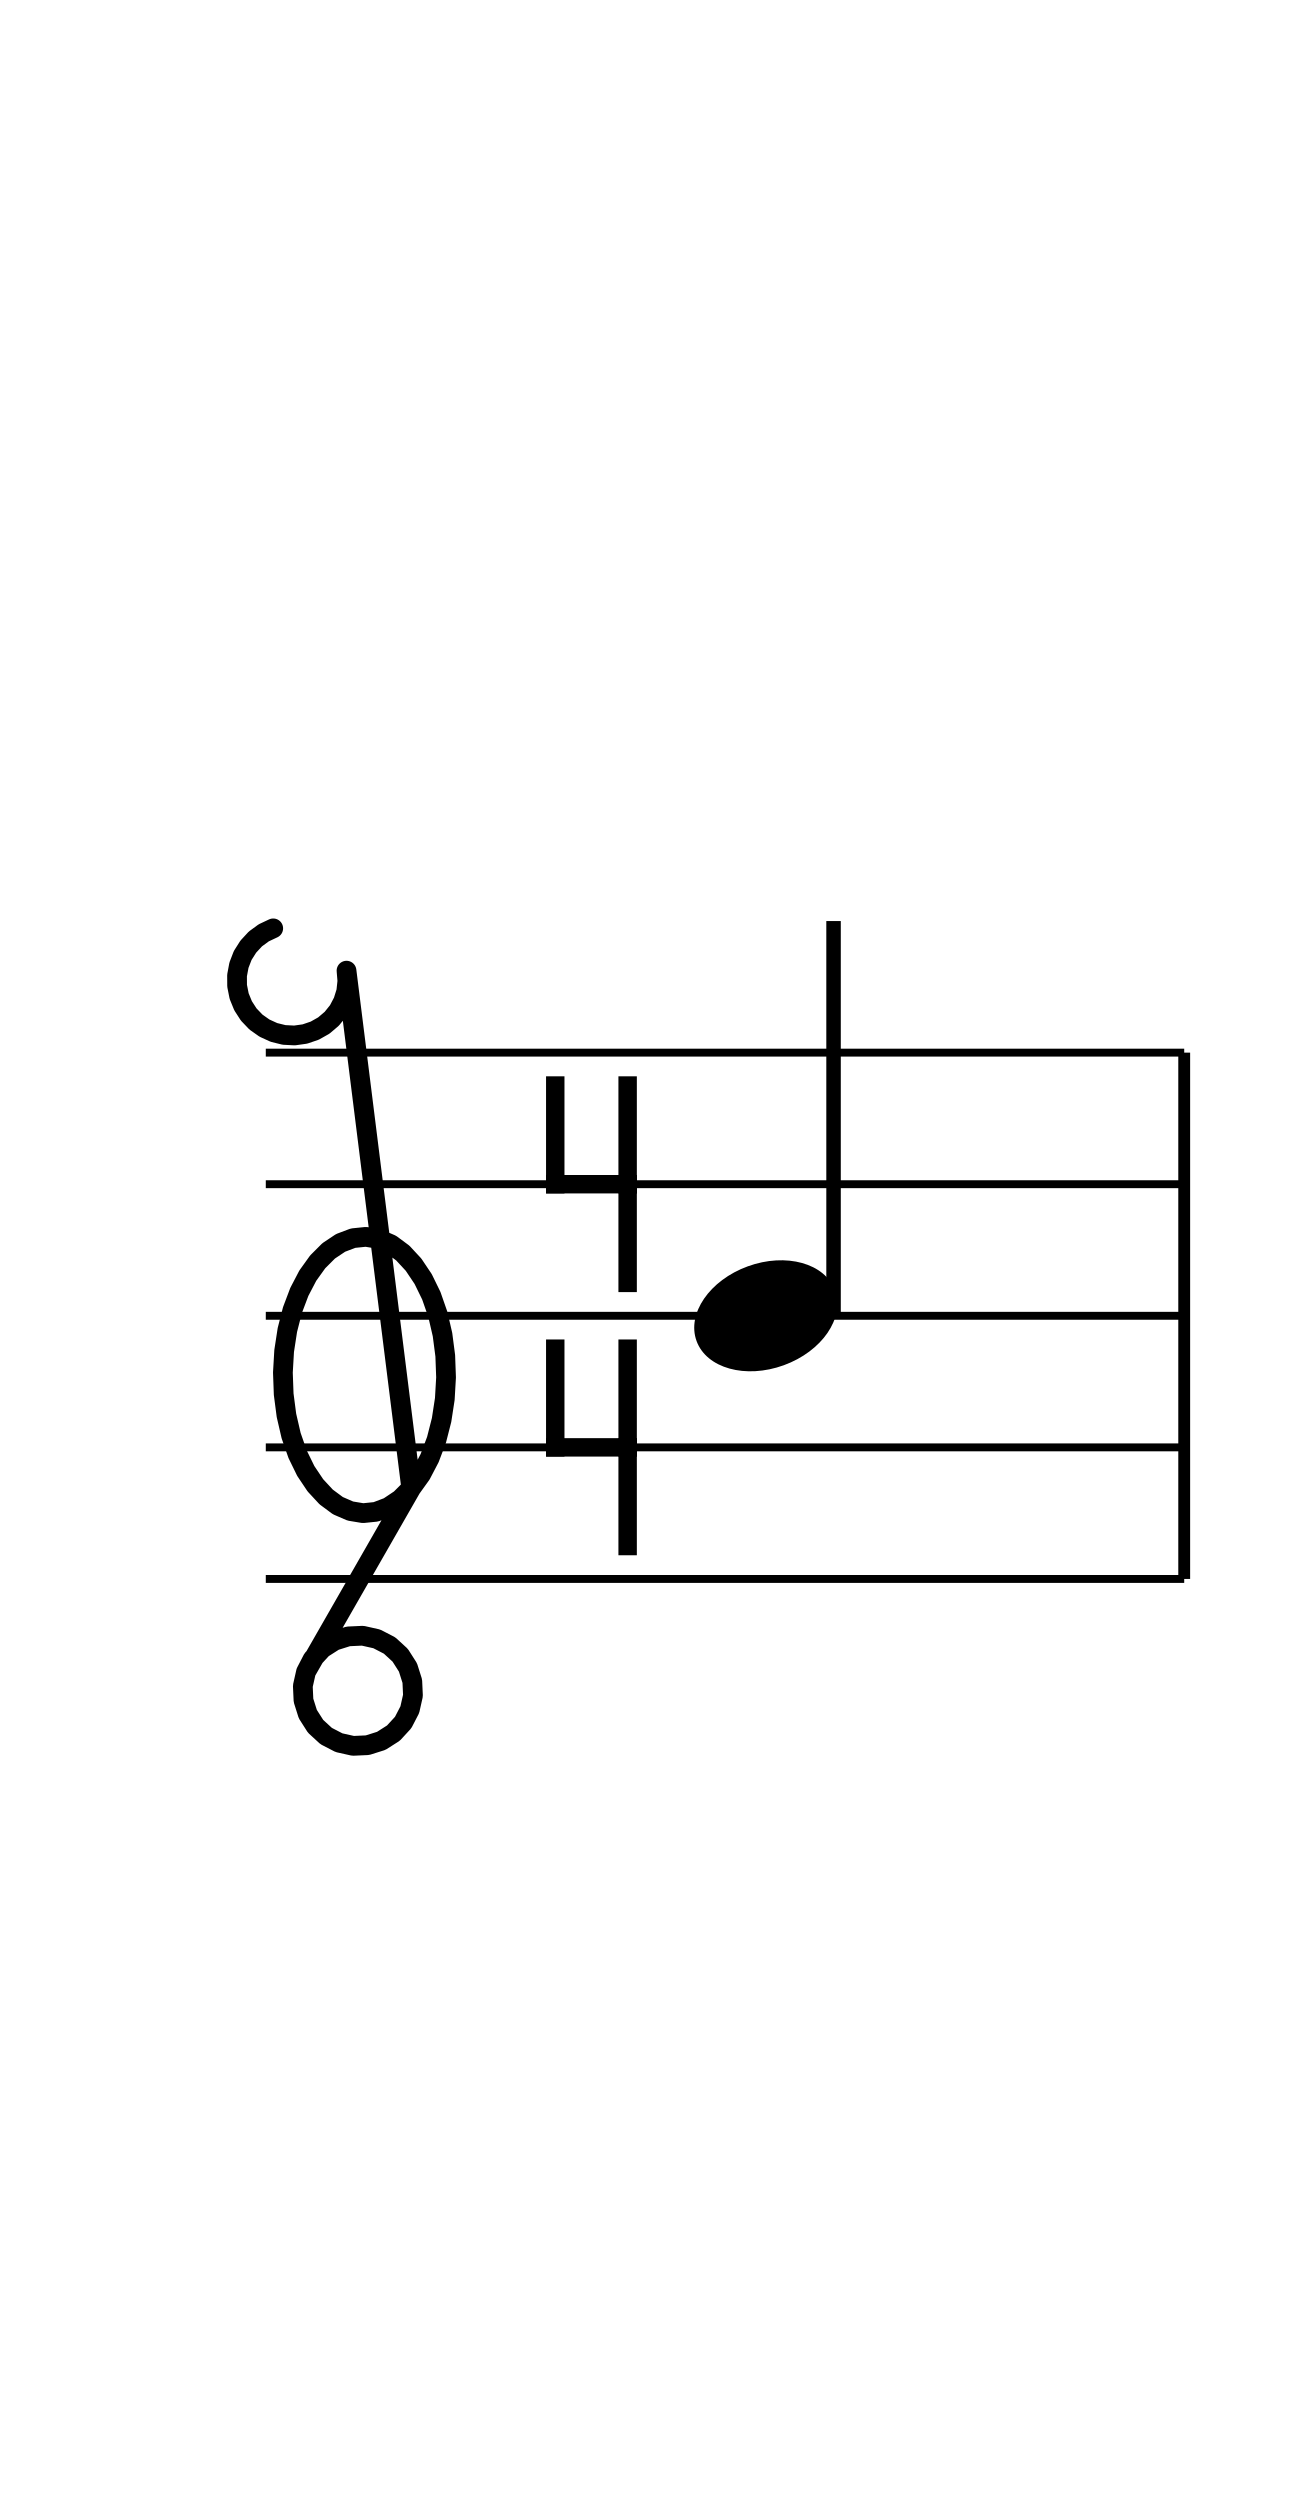
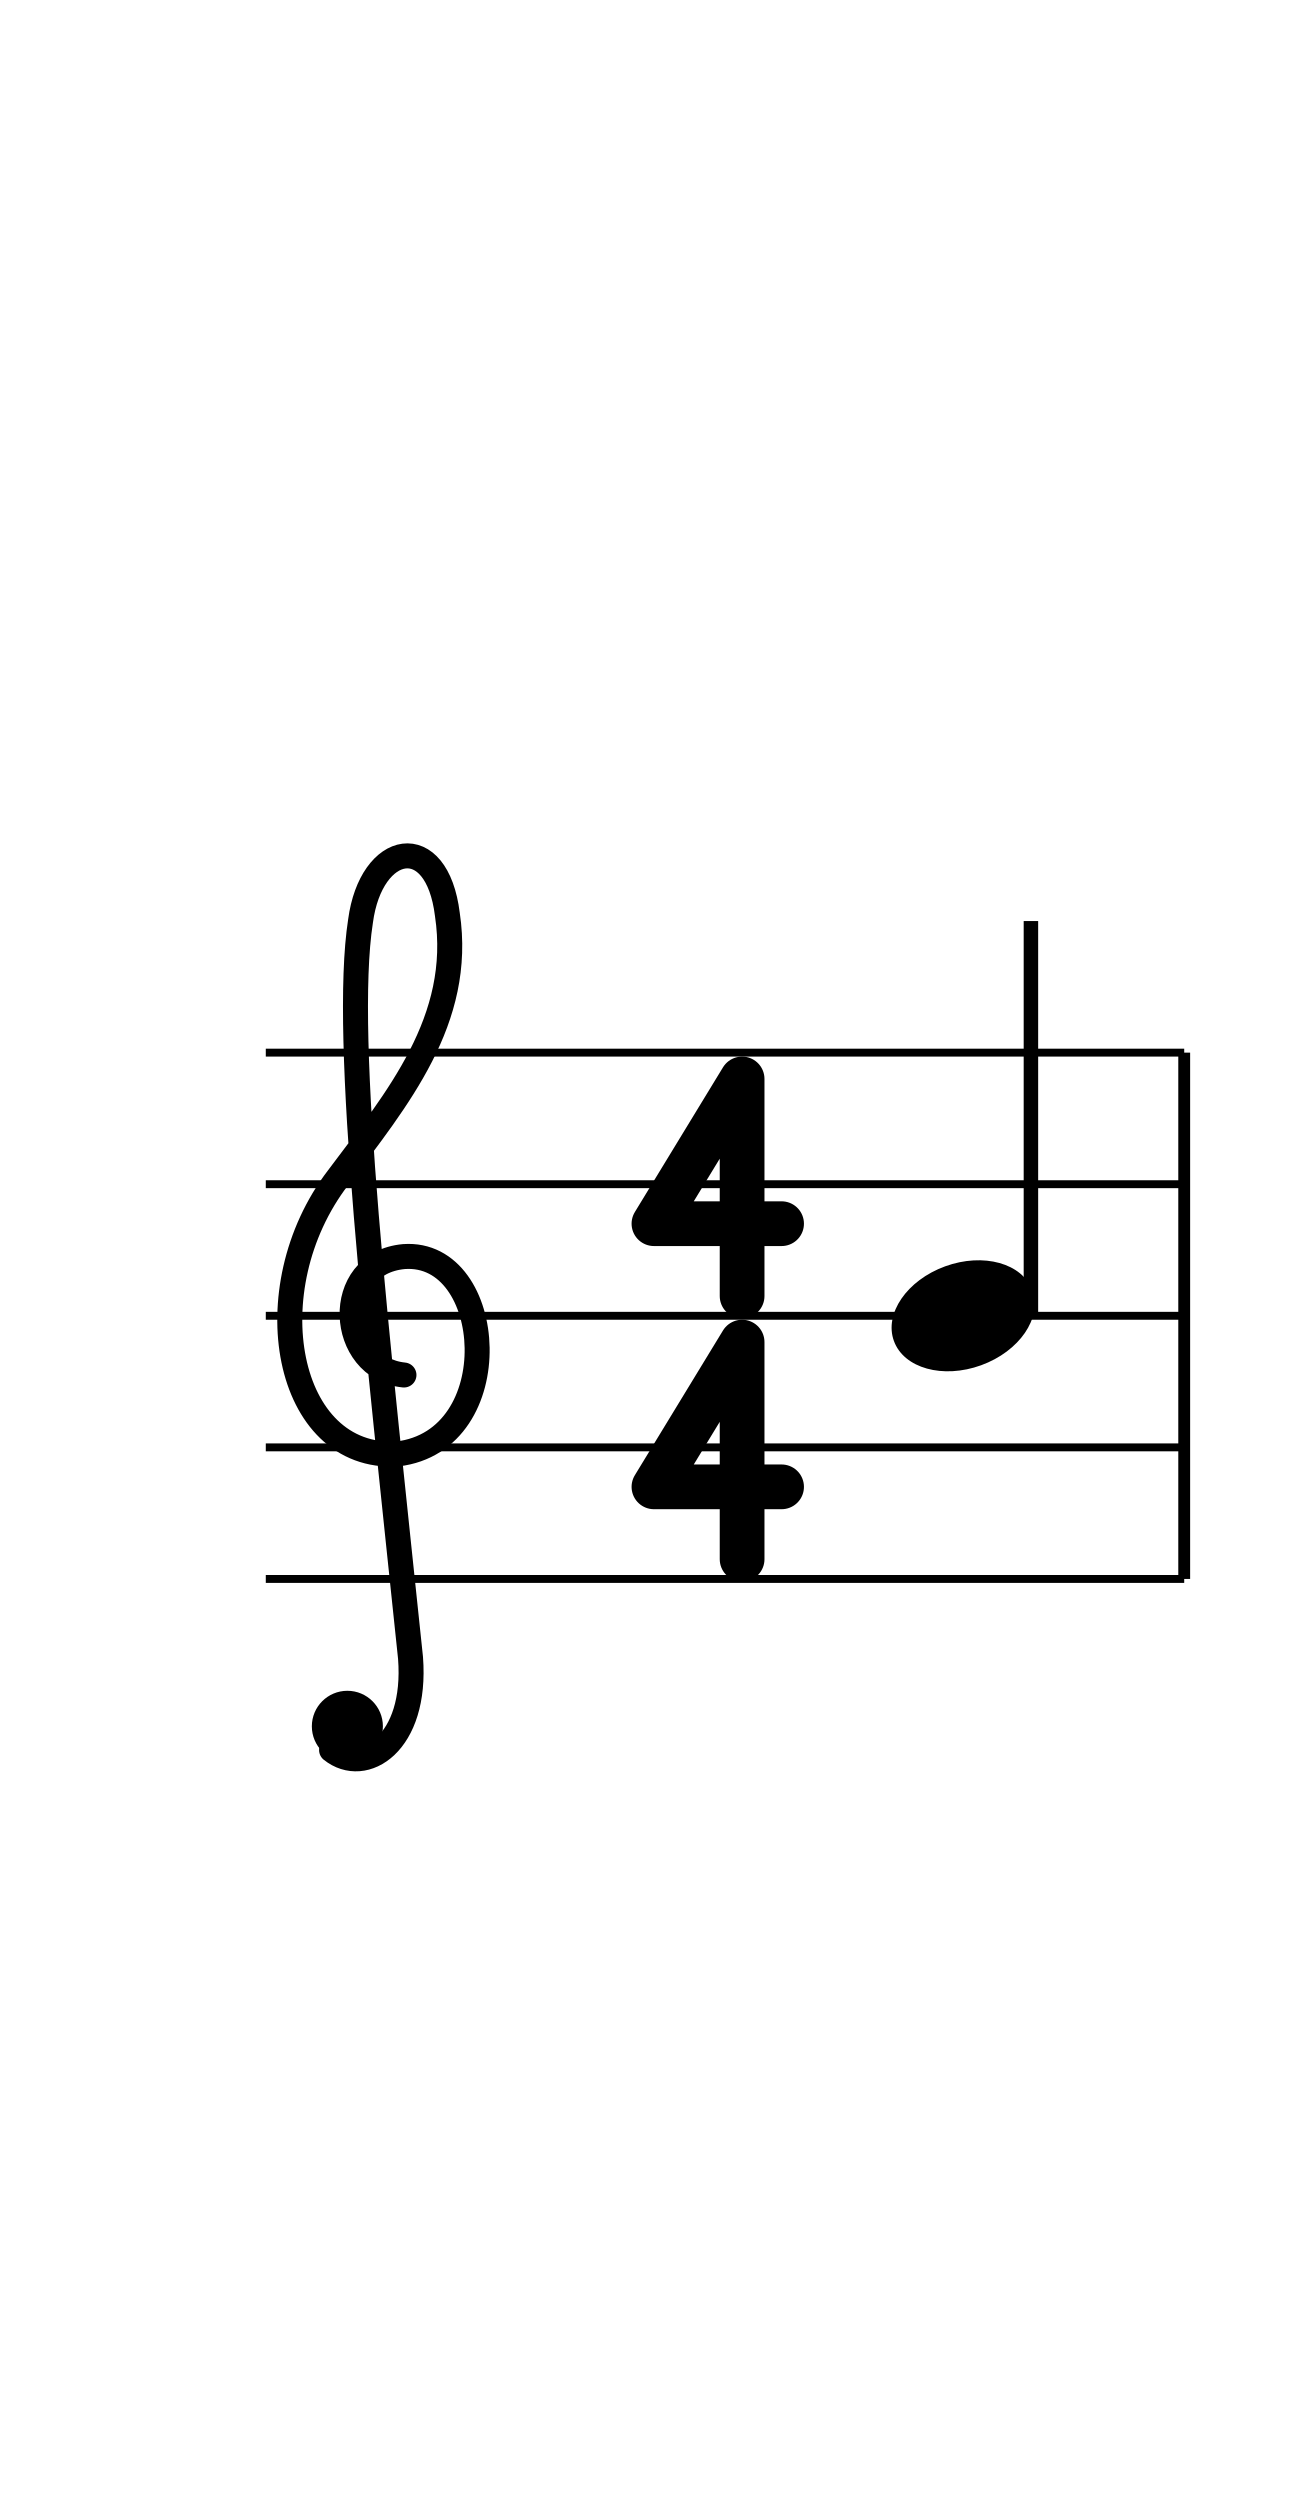
<svg xmlns="http://www.w3.org/2000/svg" width="200.00" height="380.00" viewBox="0 0 200.00 380.00" role="img">
  <g class="acorde-score">
    <g class="acorde-staff">
      <line class="acorde-staff-line" x1="40.40" y1="240.00" x2="180.00" y2="240.00" stroke="black" stroke-width="1.20" />
      <line class="acorde-staff-line" x1="40.40" y1="220.00" x2="180.00" y2="220.00" stroke="black" stroke-width="1.20" />
      <line class="acorde-staff-line" x1="40.40" y1="200.00" x2="180.00" y2="200.00" stroke="black" stroke-width="1.20" />
      <line class="acorde-staff-line" x1="40.40" y1="180.00" x2="180.00" y2="180.00" stroke="black" stroke-width="1.20" />
      <line class="acorde-staff-line" x1="40.40" y1="160.00" x2="180.00" y2="160.00" stroke="black" stroke-width="1.20" />
    </g>
-     <path class="acorde-clef acorde-clef-treble" d="M 46.51,254.13 L 47.52,252.18 L 49.00,250.57 L 50.85,249.39 L 52.94,248.73 L 55.13,248.63 L 57.27,249.11 L 59.22,250.12 L 60.83,251.60 L 62.01,253.45 L 62.67,255.54 L 62.77,257.73 L 62.29,259.87 L 61.28,261.82 L 59.80,263.43 L 57.95,264.61 L 55.86,265.27 L 53.67,265.37 L 51.53,264.89 L 49.58,263.88 L 47.97,262.40 L 46.79,260.55 L 46.13,258.46 L 46.03,256.27 L 46.51,254.13 L 62.51,226.20 L 64.01,224.11 L 65.30,221.64 L 66.35,218.86 L 67.12,215.84 L 67.61,212.65 L 67.80,209.37 L 67.68,206.08 L 67.26,202.86 L 66.55,199.79 L 65.56,196.95 L 64.32,194.41 L 62.86,192.23 L 61.22,190.46 L 59.44,189.14 L 57.55,188.32 L 55.62,188.00 L 53.67,188.20 L 51.77,188.92 L 49.96,190.13 L 48.29,191.80 L 46.79,193.89 L 45.50,196.36 L 44.45,199.14 L 43.68,202.16 L 43.19,205.35 L 43.00,208.63 L 43.12,211.92 L 43.54,215.14 L 44.25,218.21 L 45.24,221.05 L 46.48,223.59 L 47.94,225.77 L 49.58,227.54 L 51.36,228.86 L 53.25,229.68 L 55.18,230.00 L 57.13,229.80 L 59.03,229.08 L 60.84,227.87 L 62.51,226.20 L 52.67,147.54 L 52.80,149.12 L 52.63,150.70 L 52.16,152.21 L 51.42,153.62 L 50.43,154.85 L 49.22,155.88 L 47.84,156.66 L 46.34,157.17 L 44.77,157.39 L 43.18,157.31 L 41.64,156.93 L 40.20,156.27 L 38.91,155.36 L 37.81,154.21 L 36.95,152.88 L 36.35,151.41 L 36.04,149.85 L 36.03,148.27 L 36.32,146.71 L 36.89,145.23 L 37.74,143.89 L 38.82,142.72 L 40.09,141.79 L 41.53,141.11" fill="none" stroke="black" stroke-width="3.00" stroke-linecap="round" stroke-linejoin="round" />
+     <g class="acorde-clef acorde-clef-treble">
+       <path class="acorde-clef acorde-clef-treble" d="M 61.40,209.00 C 51.40,208.00 50.40,192.00 61.40,191.00 75.40,190.00 77.40,219.00 60.40,221.00 43.40,222.00 38.40,196.00 51.40,179.00 60.40,167.00 70.40,155.00 68.00,139.00 66.40,126.00 56.40,128.00 54.80,140.00 52.00,158.00 57.40,204.00 62.40,252.00 63.40,265.00 55.40,270.00 50.40,266.00" fill="none" stroke="black" stroke-width="3.80" stroke-linecap="round" stroke-linejoin="round" />
+       <circle cx="52.80" cy="262.40" r="5.40" fill="black" />
+     </g>
    <g class="acorde-time-sig">
-       <line x1="95.40" y1="165.00" x2="95.40" y2="180.00" stroke="black" stroke-width="2.80" stroke-linecap="square" />
-       <line x1="95.40" y1="180.00" x2="95.40" y2="195.00" stroke="black" stroke-width="2.80" stroke-linecap="square" />
-       <line x1="84.40" y1="165.00" x2="84.40" y2="180.00" stroke="black" stroke-width="2.80" stroke-linecap="square" />
-       <line x1="84.40" y1="180.00" x2="95.40" y2="180.00" stroke="black" stroke-width="2.80" stroke-linecap="square" />
-       <line x1="95.40" y1="205.00" x2="95.40" y2="220.00" stroke="black" stroke-width="2.80" stroke-linecap="square" />
-       <line x1="95.40" y1="220.00" x2="95.40" y2="235.00" stroke="black" stroke-width="2.80" stroke-linecap="square" />
-       <line x1="84.40" y1="205.00" x2="84.40" y2="220.00" stroke="black" stroke-width="2.80" stroke-linecap="square" />
-       <line x1="84.40" y1="220.00" x2="95.40" y2="220.00" stroke="black" stroke-width="2.80" stroke-linecap="square" />
+       <path class="acorde-digit" d="M 112.80,197.00 L 112.80,164.00 99.40,186.00 118.80,186.00" fill="none" stroke="black" stroke-width="6.80" stroke-linecap="round" stroke-linejoin="round" />
+       <path class="acorde-digit" d="M 112.80,237.00 L 112.80,204.00 99.40,226.00 118.80,226.00" fill="none" stroke="black" stroke-width="6.80" stroke-linecap="round" stroke-linejoin="round" />
    </g>
    <g class="acorde-measure">
      <g class="acorde-note">
-         <ellipse class="acorde-notehead" cx="116.40" cy="200.00" rx="11.20" ry="8.00" transform="rotate(-20 116.40 200.00)" fill="black" />
-         <line class="acorde-stem" x1="126.70" y1="200.00" x2="126.70" y2="140.00" stroke="black" stroke-width="2.20" />
+         <ellipse class="acorde-notehead" cx="146.40" cy="200.00" rx="11.20" ry="8.00" transform="rotate(-20 146.40 200.00)" fill="black" />
+         <line class="acorde-stem" x1="156.70" y1="200.00" x2="156.70" y2="140.00" stroke="black" stroke-width="2.20" />
      </g>
    </g>
    <line class="acorde-barline" x1="180.00" y1="160.00" x2="180.00" y2="240.00" stroke="black" stroke-width="1.80" />
  </g>
</svg>
